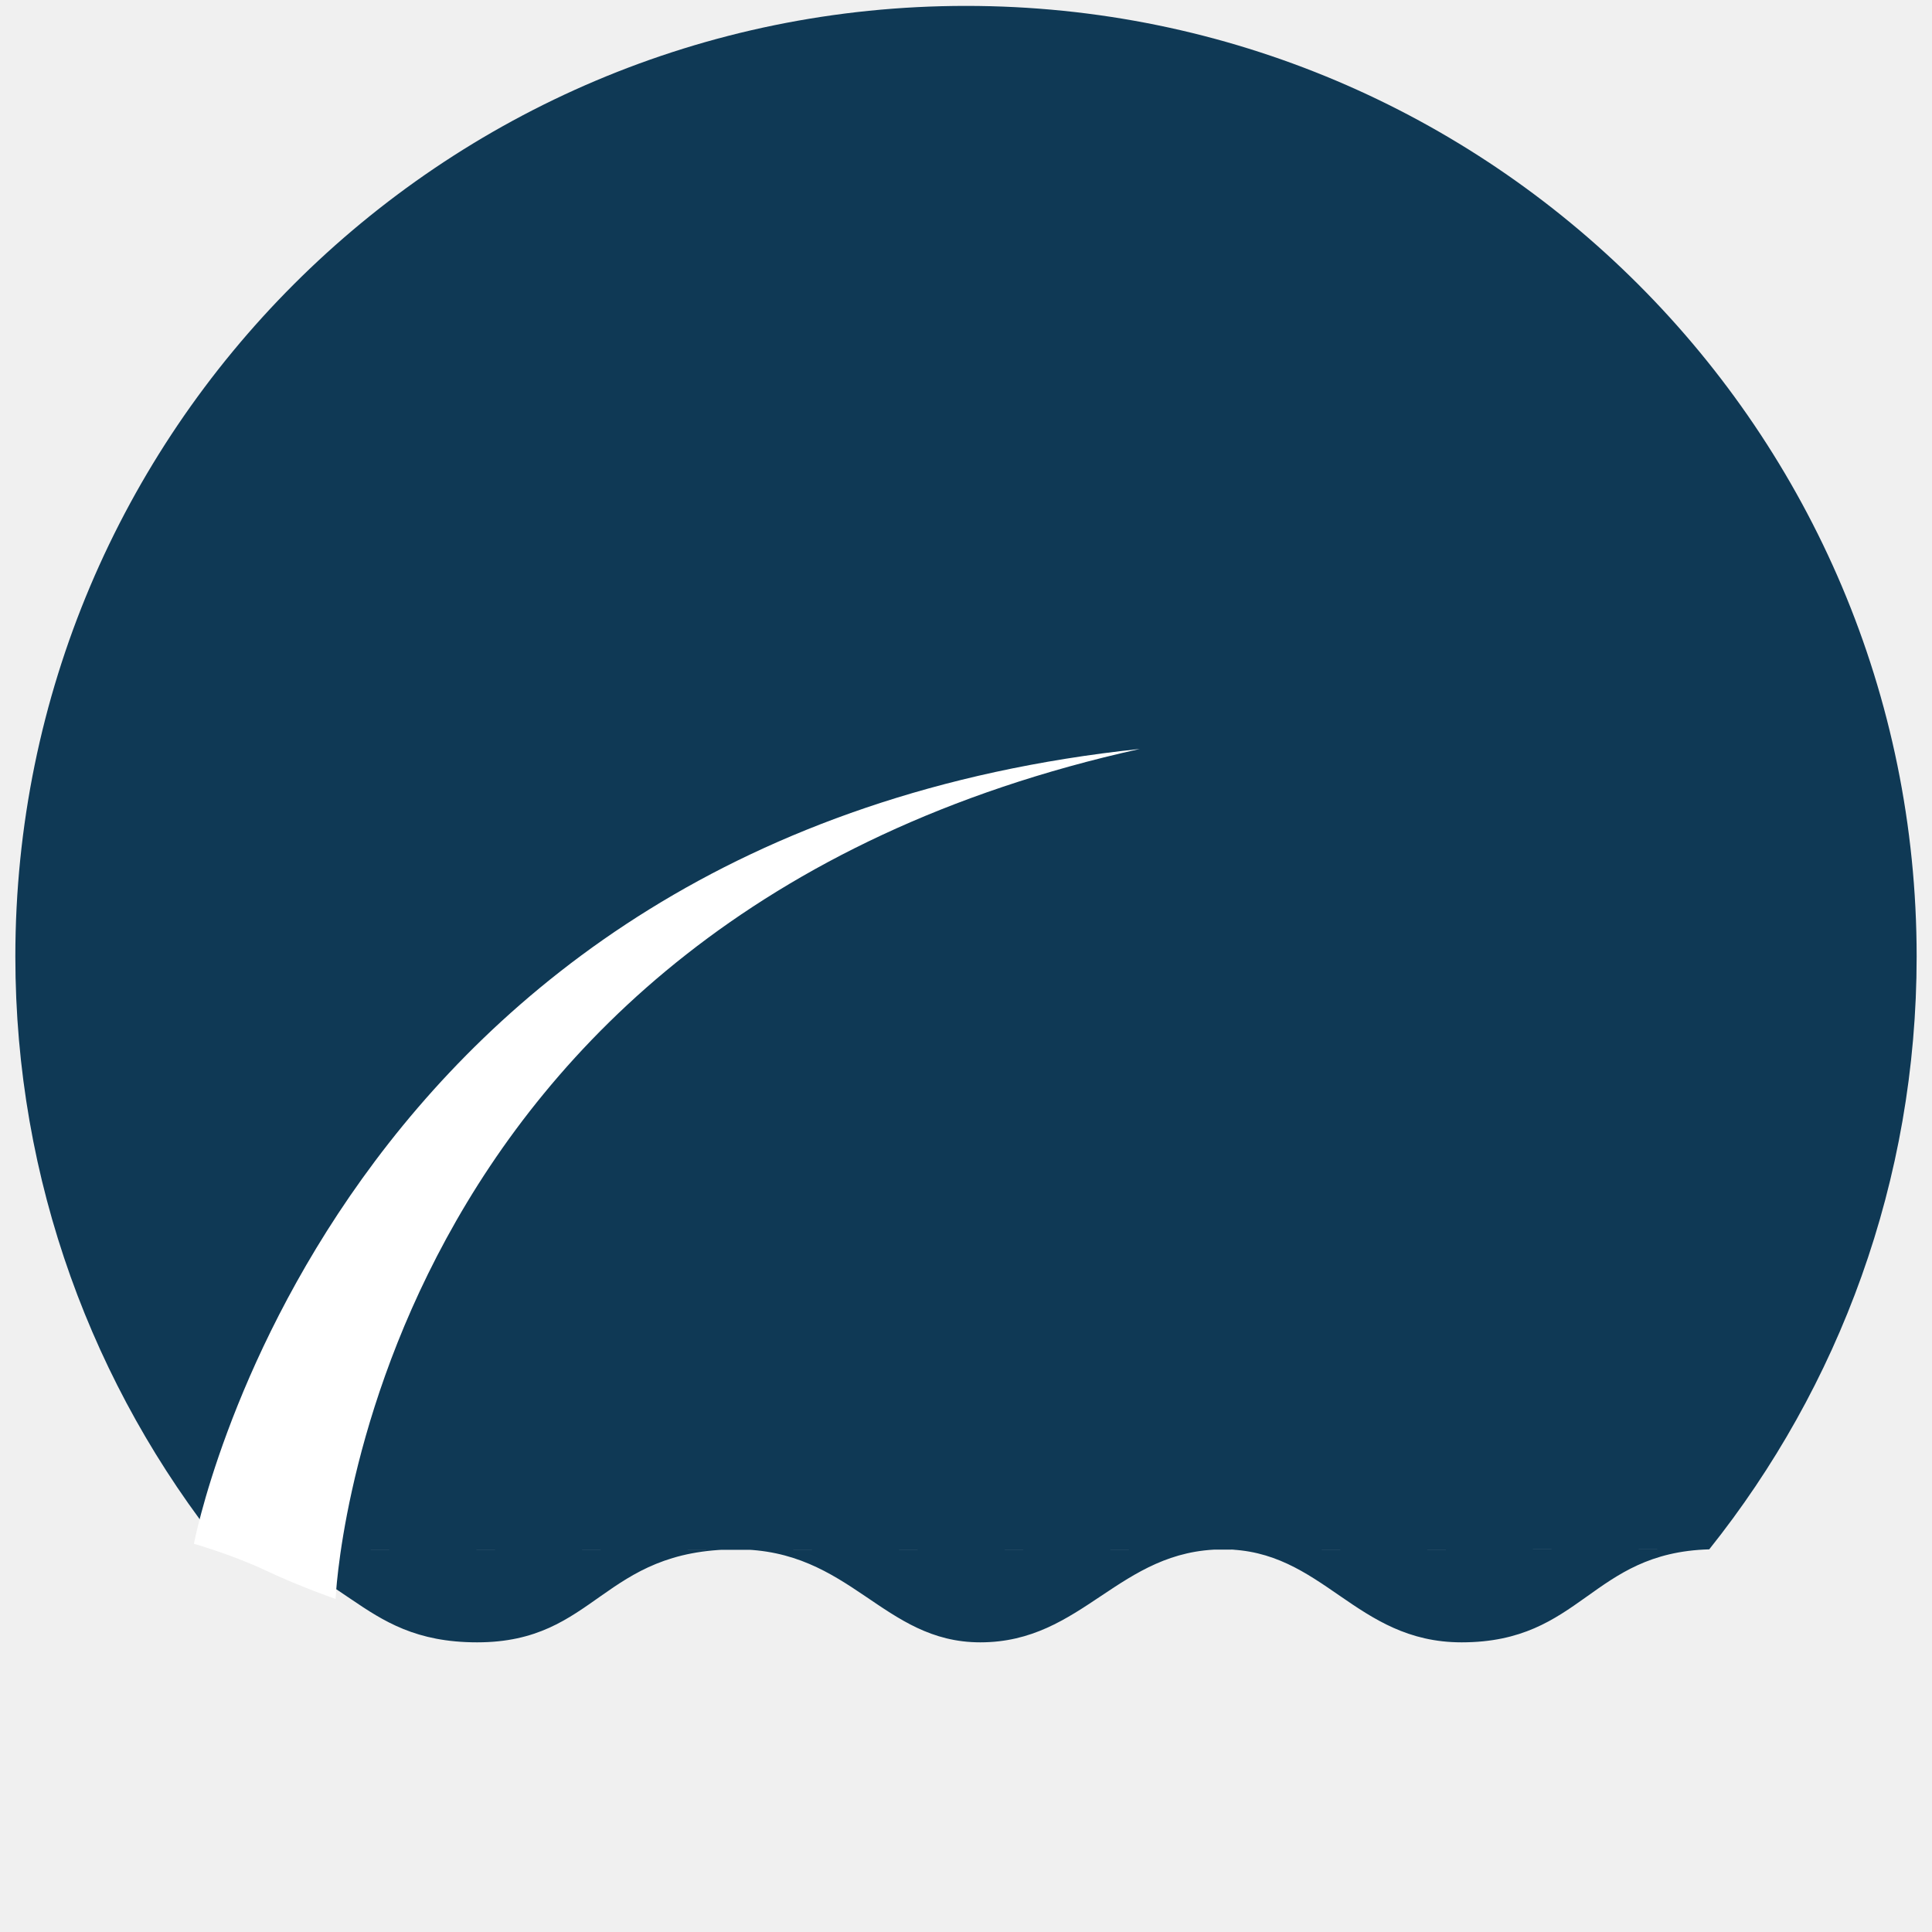
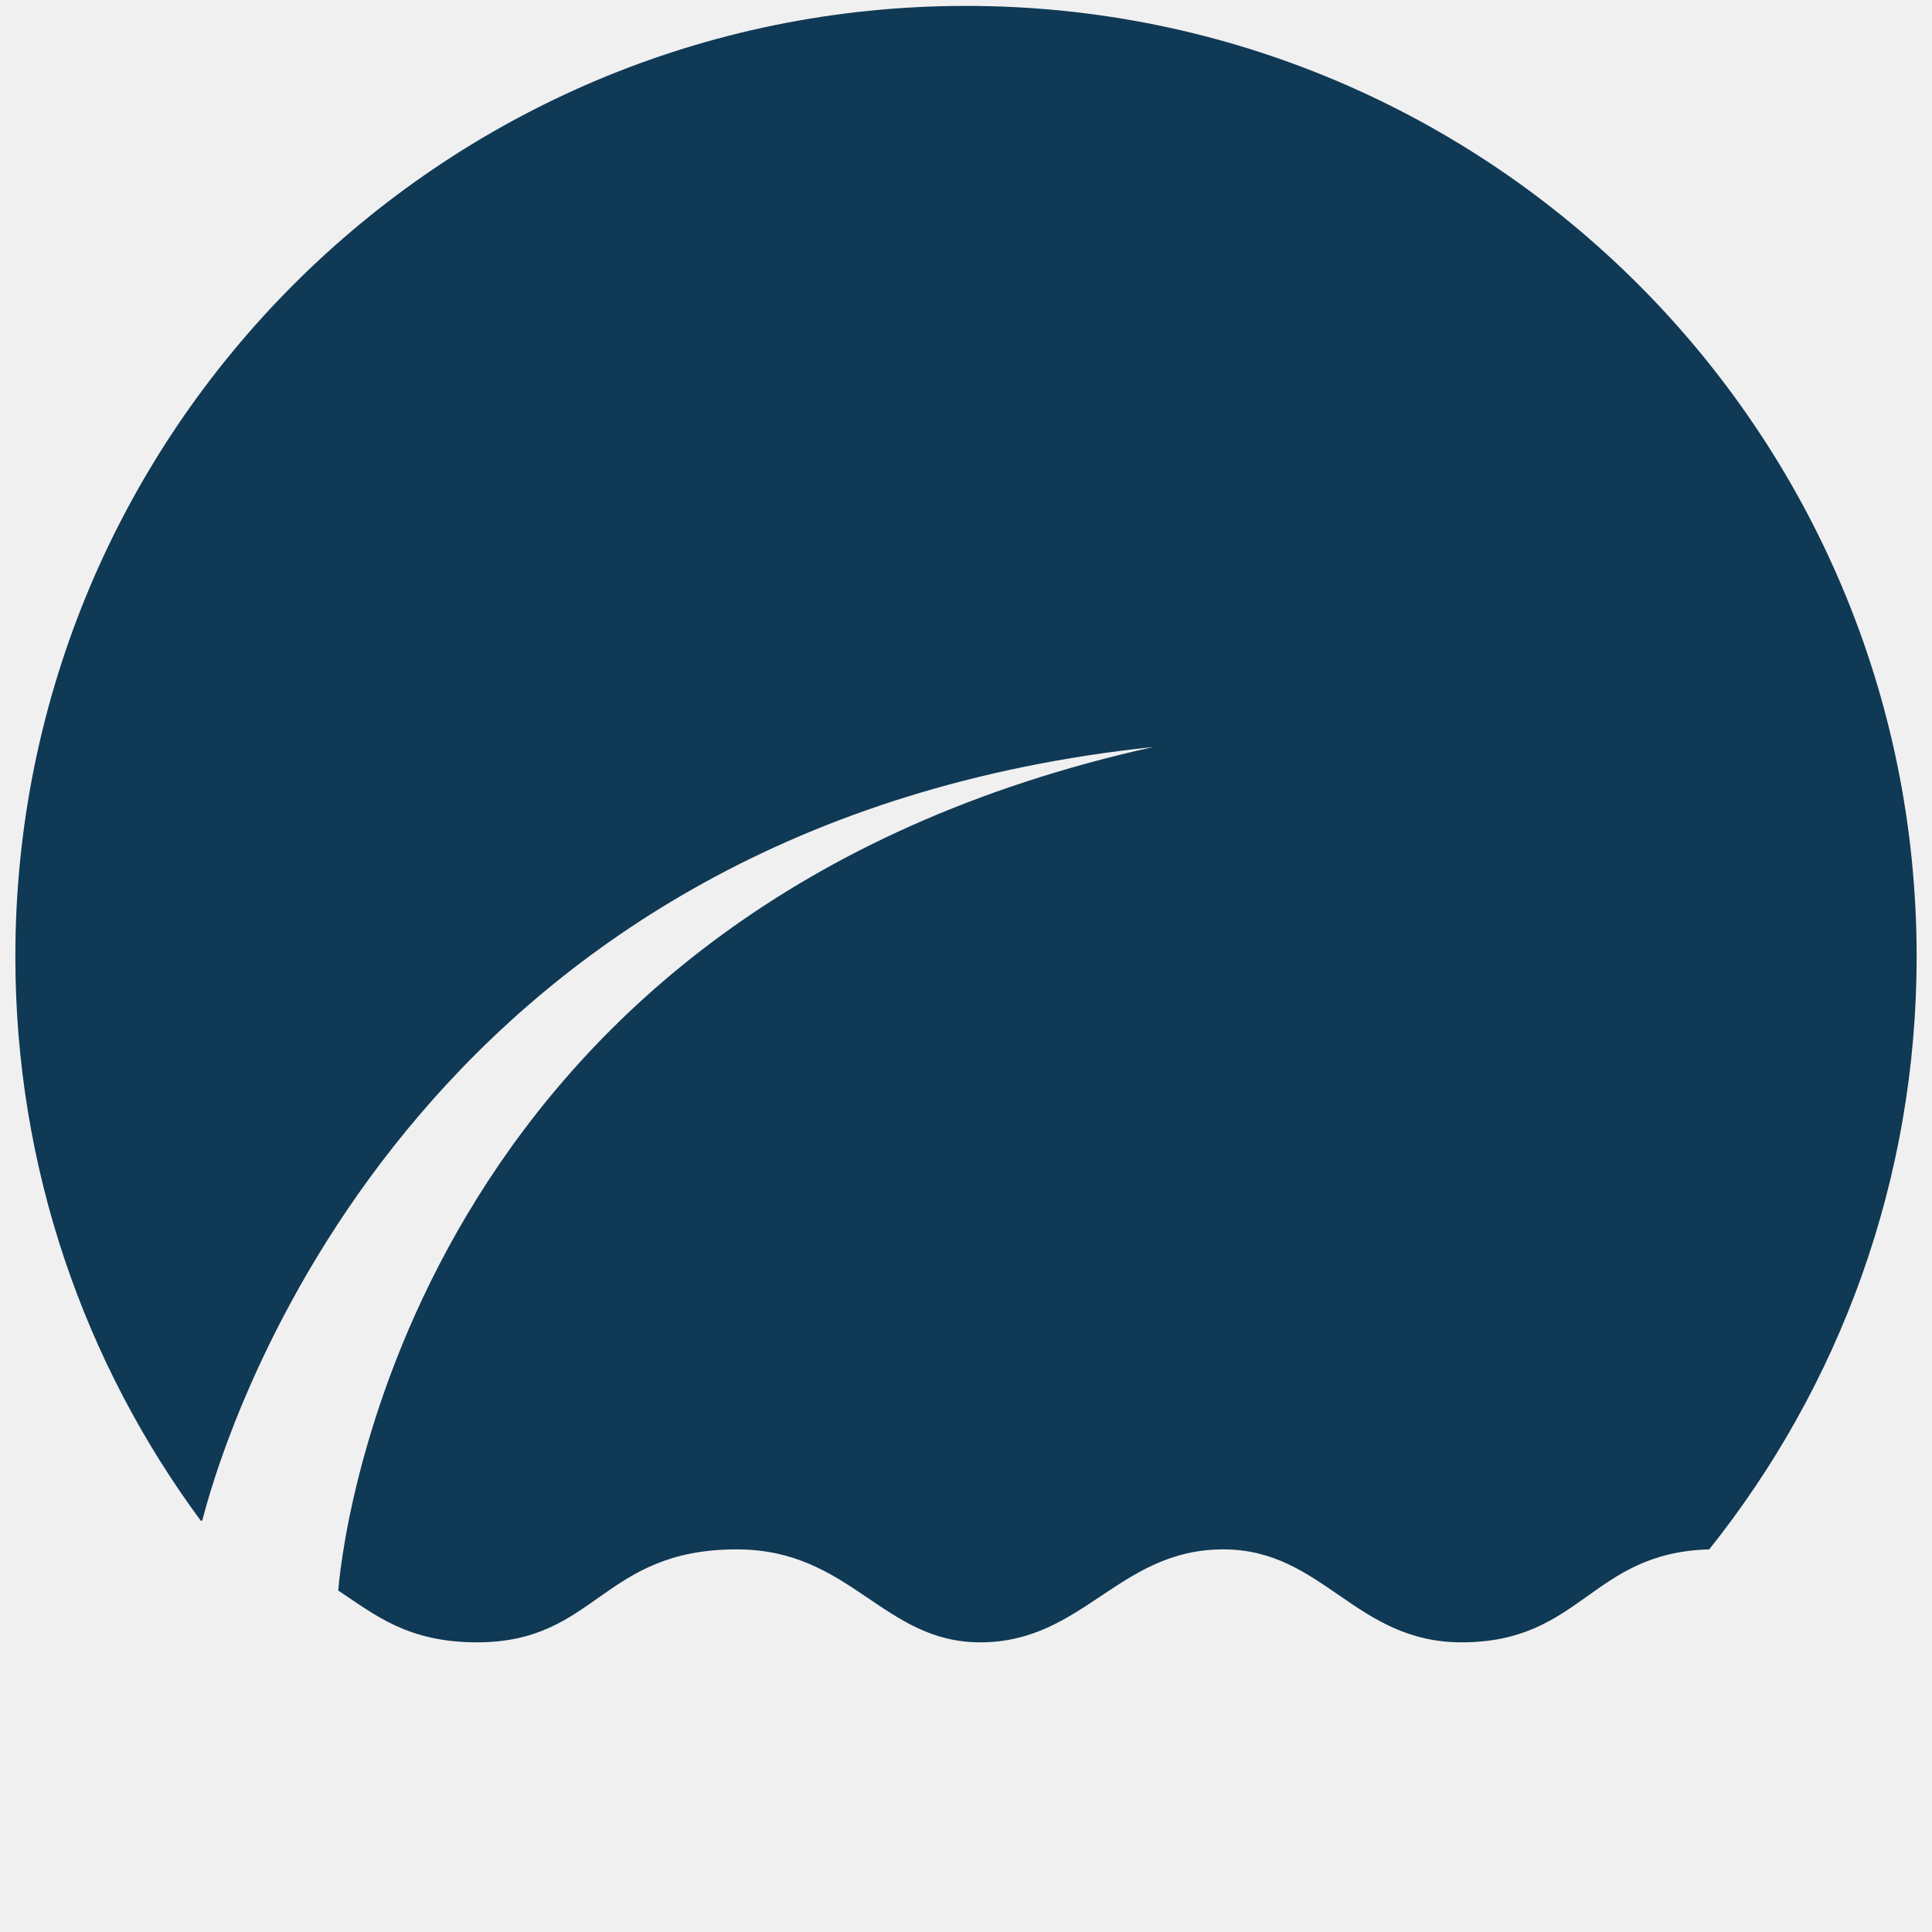
- <svg xmlns="http://www.w3.org/2000/svg" version="1.1" x="0px" y="0px" viewBox="0 0 400 400" enable-background="new 0 0 400 400" xml:space="preserve">
+ <svg xmlns="http://www.w3.org/2000/svg" version="1.1" x="0px" y="0px" width="400px" height="400px" viewBox="0 0 400 400" enable-background="new 0 0 400 400" xml:space="preserve">
  <g id="fill">
-     <g>
-       <g>
-         <path fill="#0F3955" d="M46.245,320.929C19.294,287.253,3.178,244.53,3.178,198.043C3.178,89.341,91.298,1.221,200,1.221     c108.701,0,196.821,88.12,196.821,196.822c0,46.417-16.068,89.083-42.946,122.736 M46.245,320.927     c25.755,1.627,27.205,19.102,52.546,19.102c24.765,0,25.743-19.246,53.761-19.246c23.628,0,30.174,19.246,50.409,19.246     c21.329,0,28.664-19.246,50.307-19.246c20.672,0,27.257,19.246,49.339,19.246c24.887,0,26.755-18.574,51.269-19.252" />
-       </g>
-     </g>
-   </g>
+ </g>
  <g id="Layer_1">
</g>
  <g id="members">
</g>
  <g id="bolts">
</g>
  <g id="draw">
</g>
  <g id="Default">
-     <path fill="#FFFFFF" d="M235.987,155.061C75.121,190.707,69.483,331.043,69.483,331.043s-7.304-2.509-14.318-5.823   c-7.014-3.314-15.015-5.602-15.015-5.602S67.809,172.816,235.987,155.061" />
+     <g>
+       <g>
+         <path fill="#0F3955" d="M41.582,314.867C17.446,282.191,3.178,241.783,3.178,198.043C3.178,89.341,91.298,1.221,200,1.221     c108.701,0,196.821,88.12,196.821,196.822c0,46.417-16.068,89.083-42.946,122.736c-24.513,0.679-26.381,19.249-51.269,19.249     c-22.082,0-28.667-19.246-49.339-19.246c-21.643,0-28.978,19.246-50.307,19.246c-20.235,0-26.781-19.246-50.409-19.246     c-28.018,0-28.996,19.246-53.761,19.246c-14.316,0-21.007-5.577-28.764-10.724c1.43-17.26,19.223-141.517,168.749-174.651     C89.337,170.431,48.597,288.771,41.875,314.797" />
+       </g>
+     </g>
  </g>
  <g id="cut">
</g>
  <g id="favIcon">
</g>
  <g id="_x31_31207_x5F_thank_x5F_you_x5F_note">
</g>
  <g id="_x31_40227_x5F_banner">
</g>
</svg>
